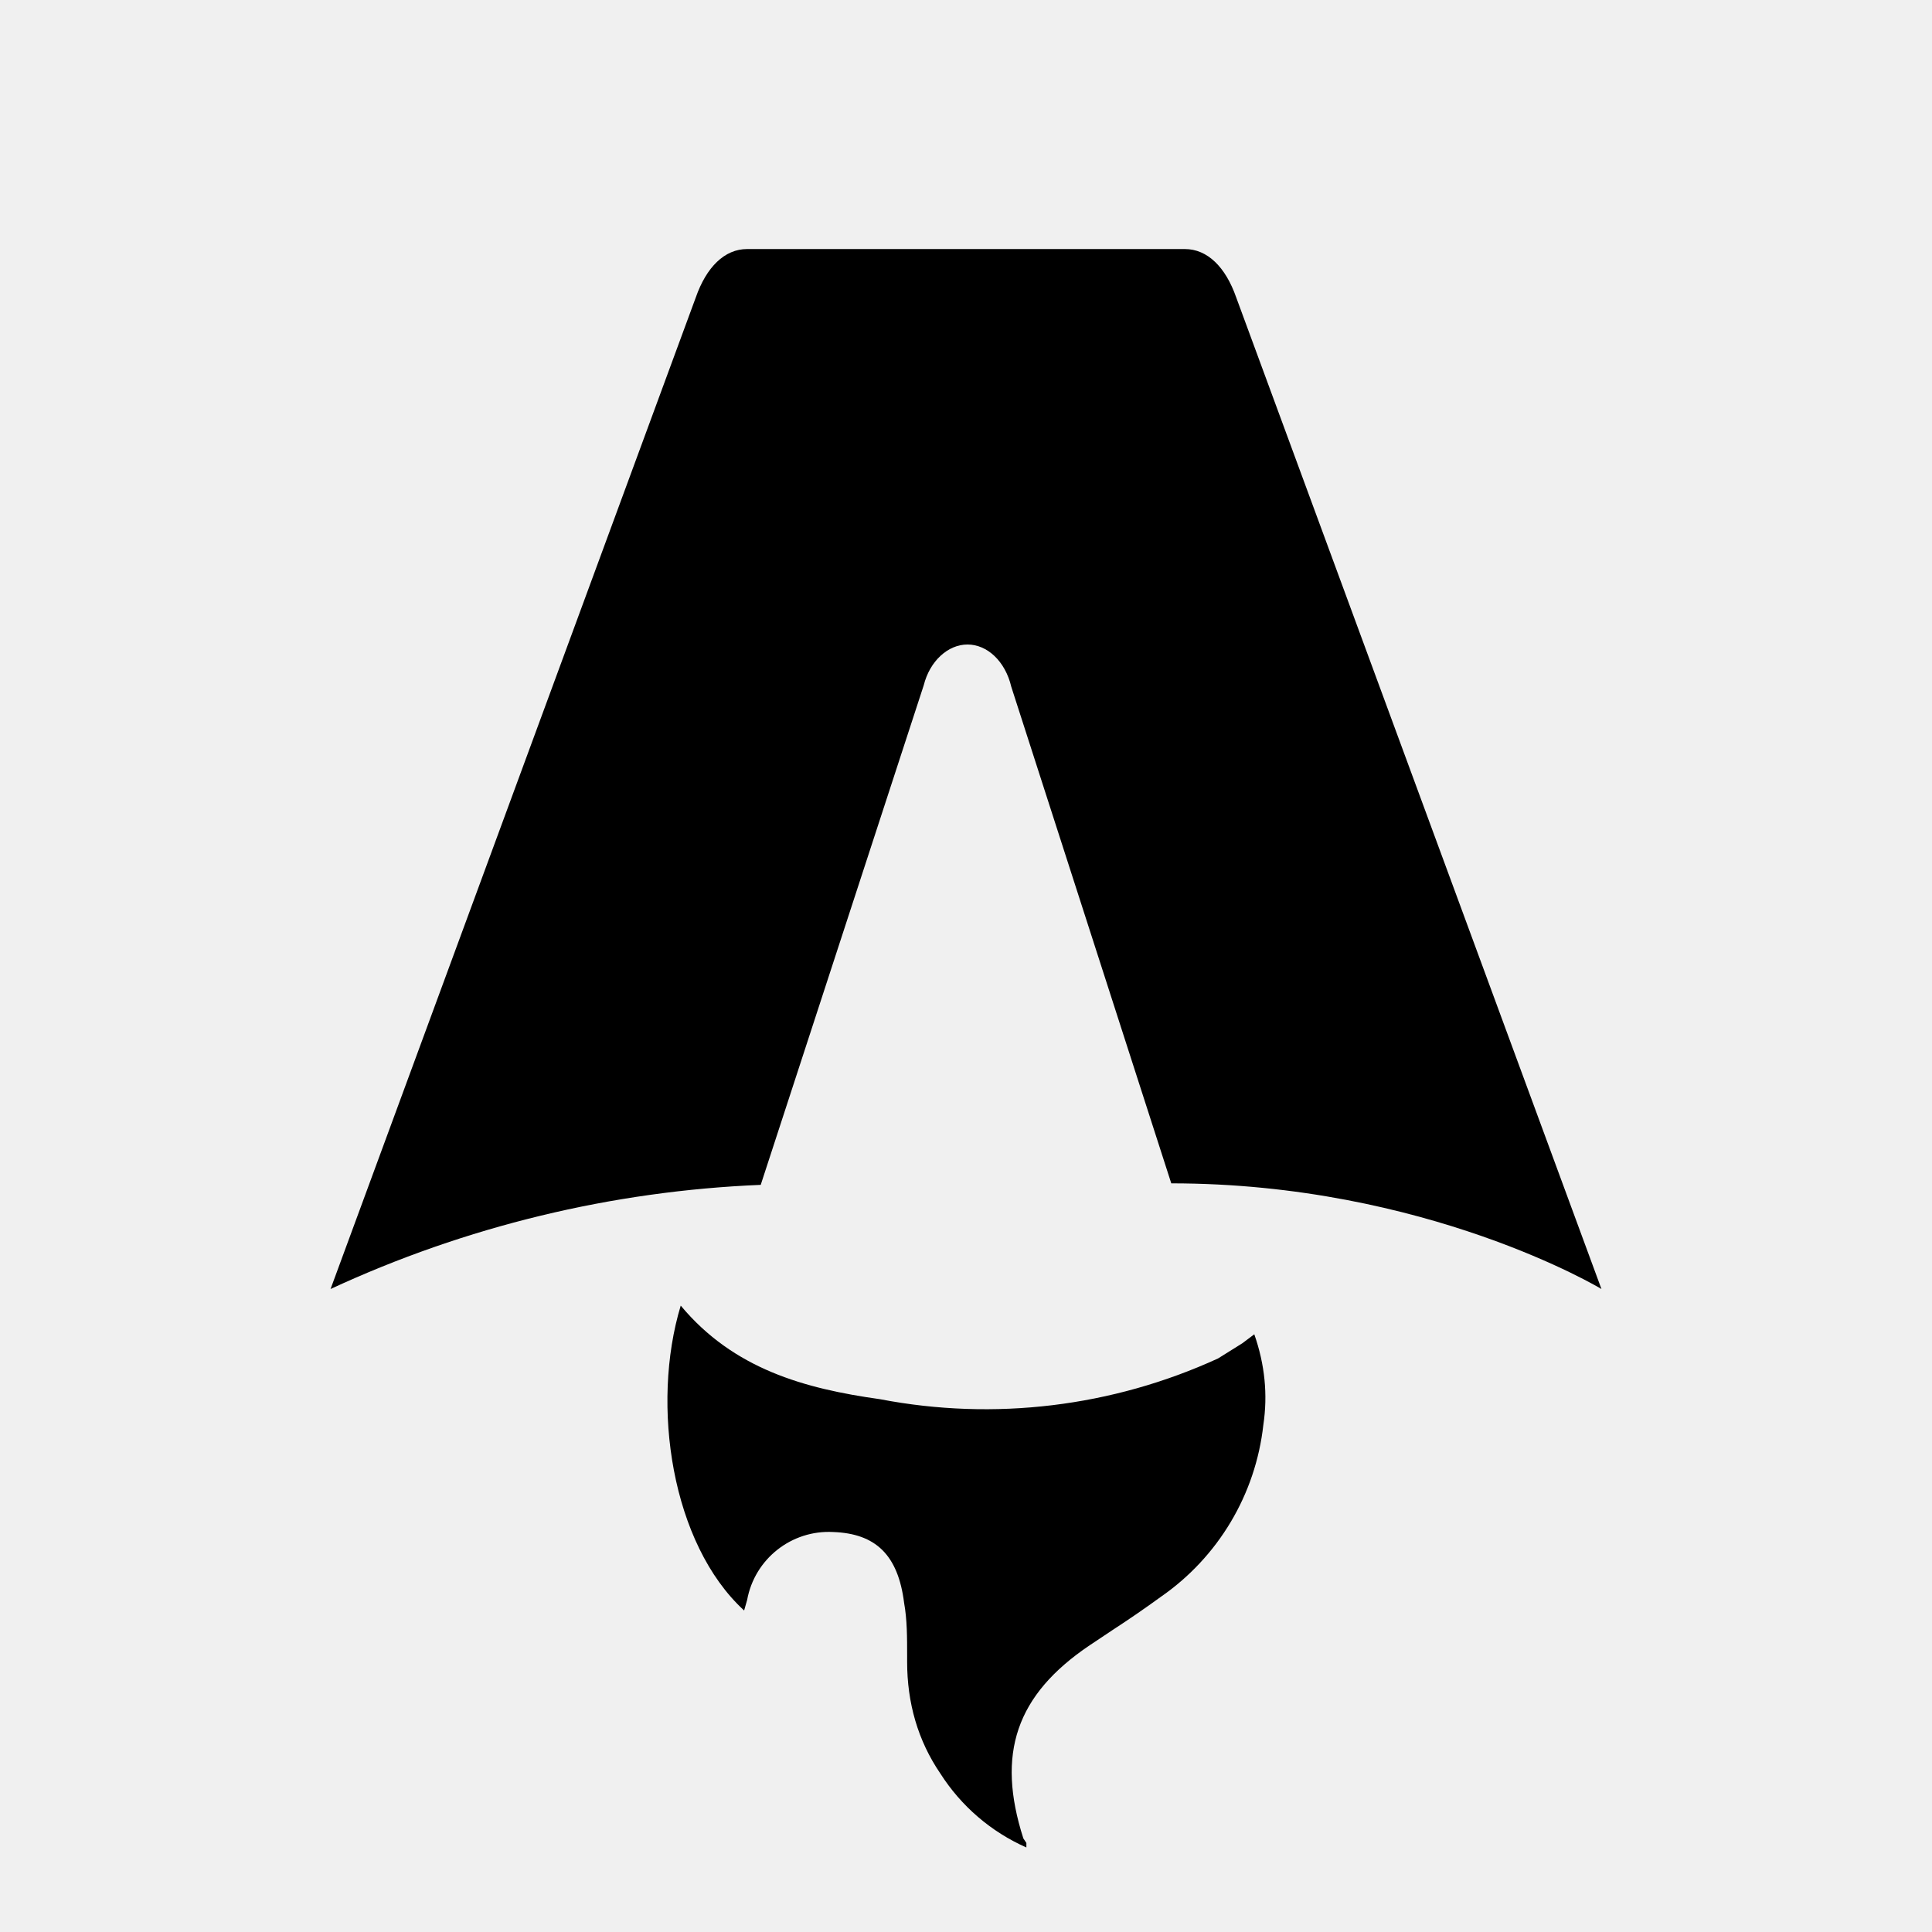
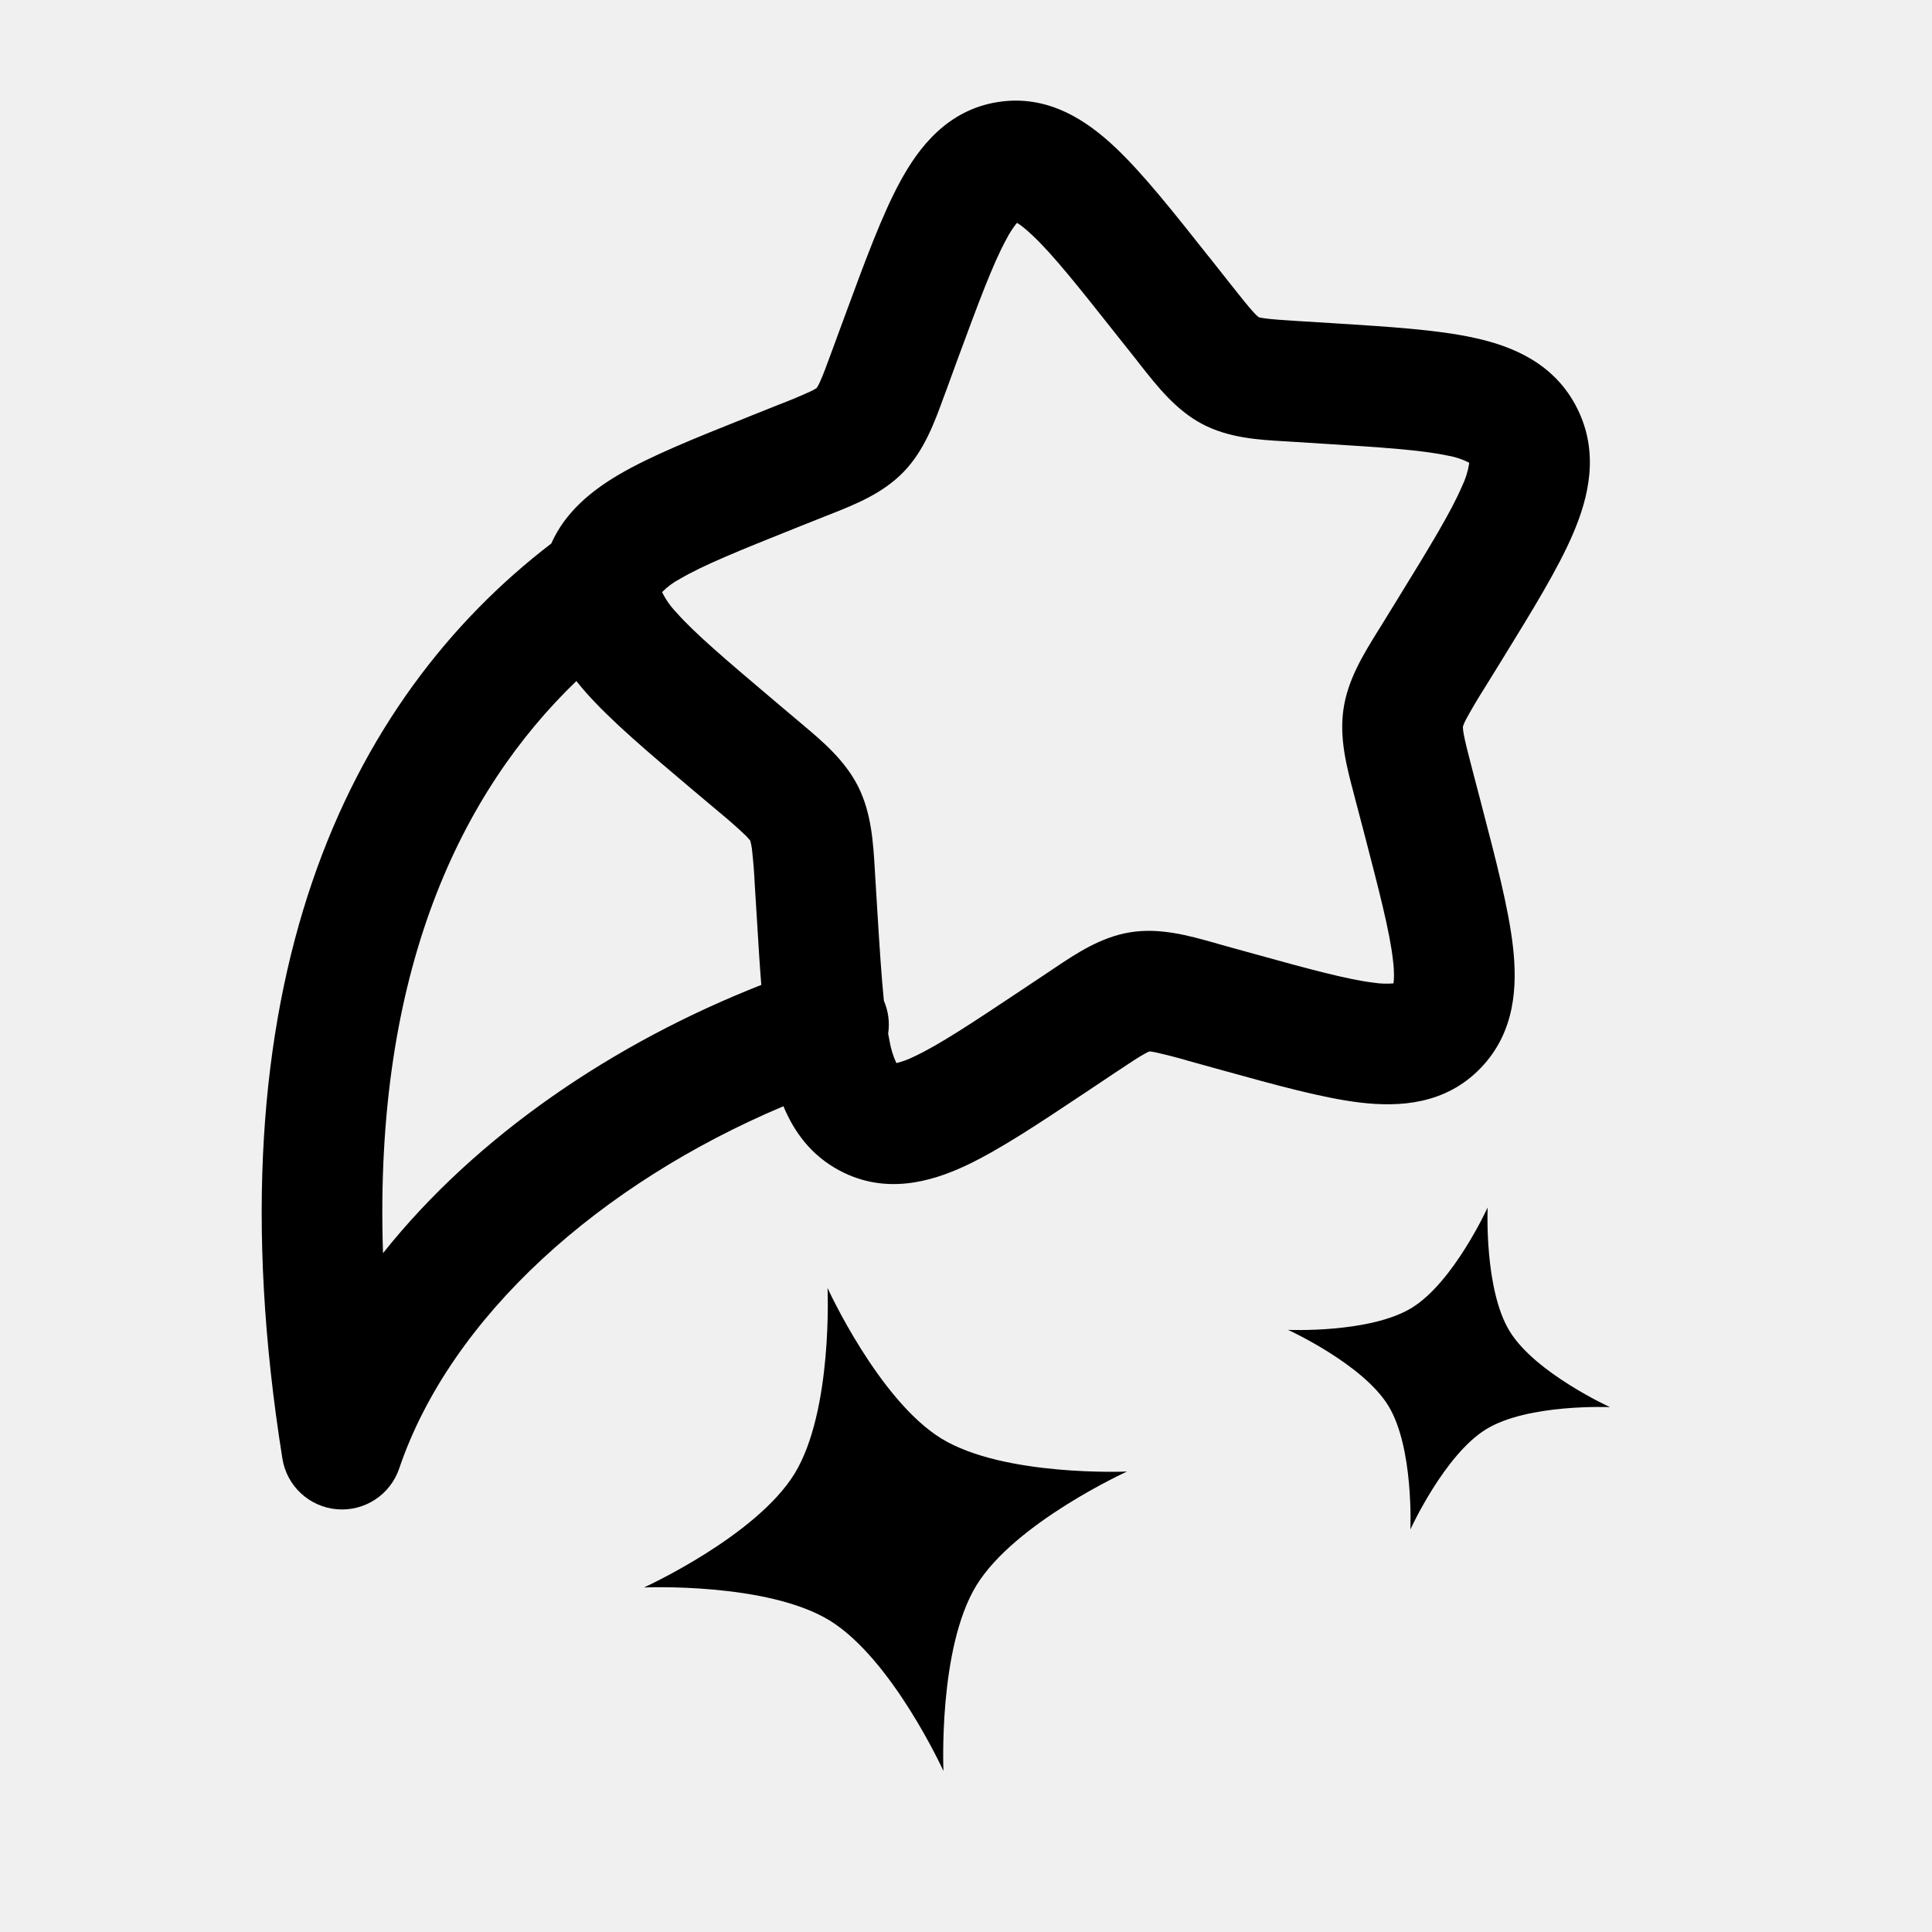
- <svg xmlns="http://www.w3.org/2000/svg" fill="none" viewBox="0 0 128 128">
-   <path d="M50.4 78.5a75.1 75.1 0 0 0-28.5 6.9l24.2-65.7c.7-2 1.9-3.2 3.4-3.2h29c1.5 0 2.7 1.2 3.4 3.2l24.2 65.7s-11.6-7-28.5-7L67 45.5c-.4-1.7-1.6-2.8-2.9-2.8-1.3 0-2.5 1.1-2.9 2.7L50.4 78.5Zm-1.1 28.2Zm-4.2-20.2c-2 6.6-.6 15.8 4.2 20.2a17.5 17.5 0 0 1 .2-.7 5.5 5.5 0 0 1 5.7-4.5c2.8.1 4.3 1.5 4.7 4.7.2 1.1.2 2.3.2 3.5v.4c0 2.7.7 5.2 2.2 7.4a13 13 0 0 0 5.7 4.9v-.3l-.2-.3c-1.8-5.6-.5-9.5 4.4-12.8l1.5-1a73 73 0 0 0 3.2-2.2 16 16 0 0 0 6.8-11.4c.3-2 .1-4-.6-6l-.8.6-1.6 1a37 37 0 0 1-22.4 2.7c-5-.7-9.7-2-13.2-6.2Z" />
+ <svg xmlns="http://www.w3.org/2000/svg" viewBox="0 0 24 24">
+   <g fill="none">
+     <path fill-rule="evenodd" d="m15.014 3.185.278.352c.14.177.219.276.283.345a.49.49 0 0 0 .06.058.458.458 0 0 0 .072.014c.089.013.21.021.43.035l.438.027c.682.043 1.28.08 1.735.18.482.104 1.006.32 1.284.88.275.552.141 1.102-.054 1.556-.186.434-.505.952-.872 1.548l-.03.049-.204.33a6.408 6.408 0 0 0-.225.382.6.6 0 0 0-.036.084v.016c0 .013.003.038.01.08.018.096.05.221.107.441l.1.381.014.055c.18.69.336 1.286.39 1.758.056.487.032 1.062-.399 1.51-.44.458-1.017.488-1.502.43-.461-.055-1.04-.216-1.703-.399l-.425-.118a6.02 6.02 0 0 0-.42-.108.53.53 0 0 0-.066-.01.525.525 0 0 0-.061.03c-.08.044-.18.111-.365.234l-.367.245c-.572.381-1.072.715-1.493.912-.442.206-1 .358-1.562.06-.358-.19-.568-.485-.699-.8-2.273.959-4.13 2.606-4.773 4.5a.75.75 0 0 1-1.451-.123c-.94-5.884.816-9.433 3.34-11.367.175-.396.507-.66.836-.854.401-.236.957-.458 1.593-.712l.054-.022.353-.141a6.37 6.37 0 0 0 .398-.167.46.46 0 0 0 .064-.037.492.492 0 0 0 .039-.073c.04-.086.083-.205.161-.417l.135-.367.02-.054c.244-.662.455-1.236.68-1.65.231-.426.586-.89 1.212-.99.625-.1 1.108.23 1.46.562.343.323.723.803 1.16 1.355ZM7.16 8.46c-1.423 1.371-2.52 3.59-2.402 7.107 1.168-1.467 2.874-2.615 4.699-3.332-.02-.247-.036-.513-.053-.794l-.028-.45a6.688 6.688 0 0 0-.036-.451.645.645 0 0 0-.02-.096s-.001-.003-.008-.01a.592.592 0 0 0-.052-.058 6.39 6.39 0 0 0-.333-.293l-.34-.286c-.535-.452-1-.845-1.312-1.199a3.444 3.444 0 0 1-.115-.138Zm3.873 4.38a.745.745 0 0 0-.053-.408c-.03-.296-.054-.667-.083-1.14l-.024-.393a20.114 20.114 0 0 1-.005-.084c-.02-.344-.042-.71-.205-1.039-.165-.33-.444-.566-.705-.785a30.483 30.483 0 0 1-.063-.053l-.296-.25c-.591-.5-.968-.821-1.199-1.082a.991.991 0 0 1-.175-.25l.002-.003a.888.888 0 0 1 .218-.161c.29-.171.737-.352 1.443-.634l.353-.141.077-.03c.308-.122.65-.258.909-.527.255-.265.382-.613.498-.932l.03-.08.134-.367c.27-.732.444-1.2.61-1.505a1.19 1.19 0 0 1 .134-.208c.037.022.099.067.192.155.253.238.564.628 1.048 1.24l.243.306.052.067c.21.266.44.558.764.73.33.175.698.197 1.029.216l.082.005.38.024c.759.047 1.239.08 1.568.15a.889.889 0 0 1 .257.086l.002.001v.012a.994.994 0 0 1-.088.28c-.138.321-.396.744-.802 1.404l-.203.33-.044.07c-.179.29-.371.6-.424.966-.053.363.04.717.129 1.051l.021.082.1.38c.198.761.325 1.251.365 1.604.019.161.013.247.006.289a1.033 1.033 0 0 1-.24-.008c-.333-.04-.8-.167-1.536-.371l-.368-.102a9.38 9.38 0 0 1-.08-.023c-.32-.09-.677-.19-1.045-.131-.367.059-.676.266-.95.45l-.07.047-.318.212c-.636.424-1.04.691-1.344.833a1.039 1.039 0 0 1-.224.083 1.083 1.083 0 0 1-.085-.276 3.105 3.105 0 0 1-.017-.09Zm.064.368.013.001h-.013Zm.05.019.008.007c0 .001-.003-.001-.008-.007Zm6.153-.978s0-.004.004-.01c-.002.008-.004.01-.004.01Zm.033-.037c.007-.005.012-.006.013-.005l-.013.005ZM12.67 2.735l-.01.006c.006-.005.01-.007.01-.006Zm-.07.015c-.006 0-.01-.002-.01-.003l.01.003Z" clip-rule="evenodd" />
+     <path stroke-linejoin="round" d="M10.28 16s.634 1.39 1.414 1.87c.78.477 2.306.41 2.306.41s-1.39.633-1.87 1.413c-.478.78-.41 2.307-.41 2.307s-.634-1.39-1.414-1.87C9.527 19.654 8 19.72 8 19.72s1.39-.633 1.87-1.413c.478-.78.41-2.307.41-2.307Zm8.2-1s-.422.927-.942 1.246c-.52.319-1.538.274-1.538.274s.927.422 1.246.942c.319.52.274 1.538.274 1.538s.422-.927.942-1.246c.52-.319 1.538-.274 1.538-.274s-.927-.422-1.246-.942c-.319-.52-.274-1.538-.274-1.538Z" />
+   </g>
  <style>
        path { fill: #000; }
        @media (prefers-color-scheme: dark) {
            path { fill: #FFF; }
        }
    </style>
</svg>
